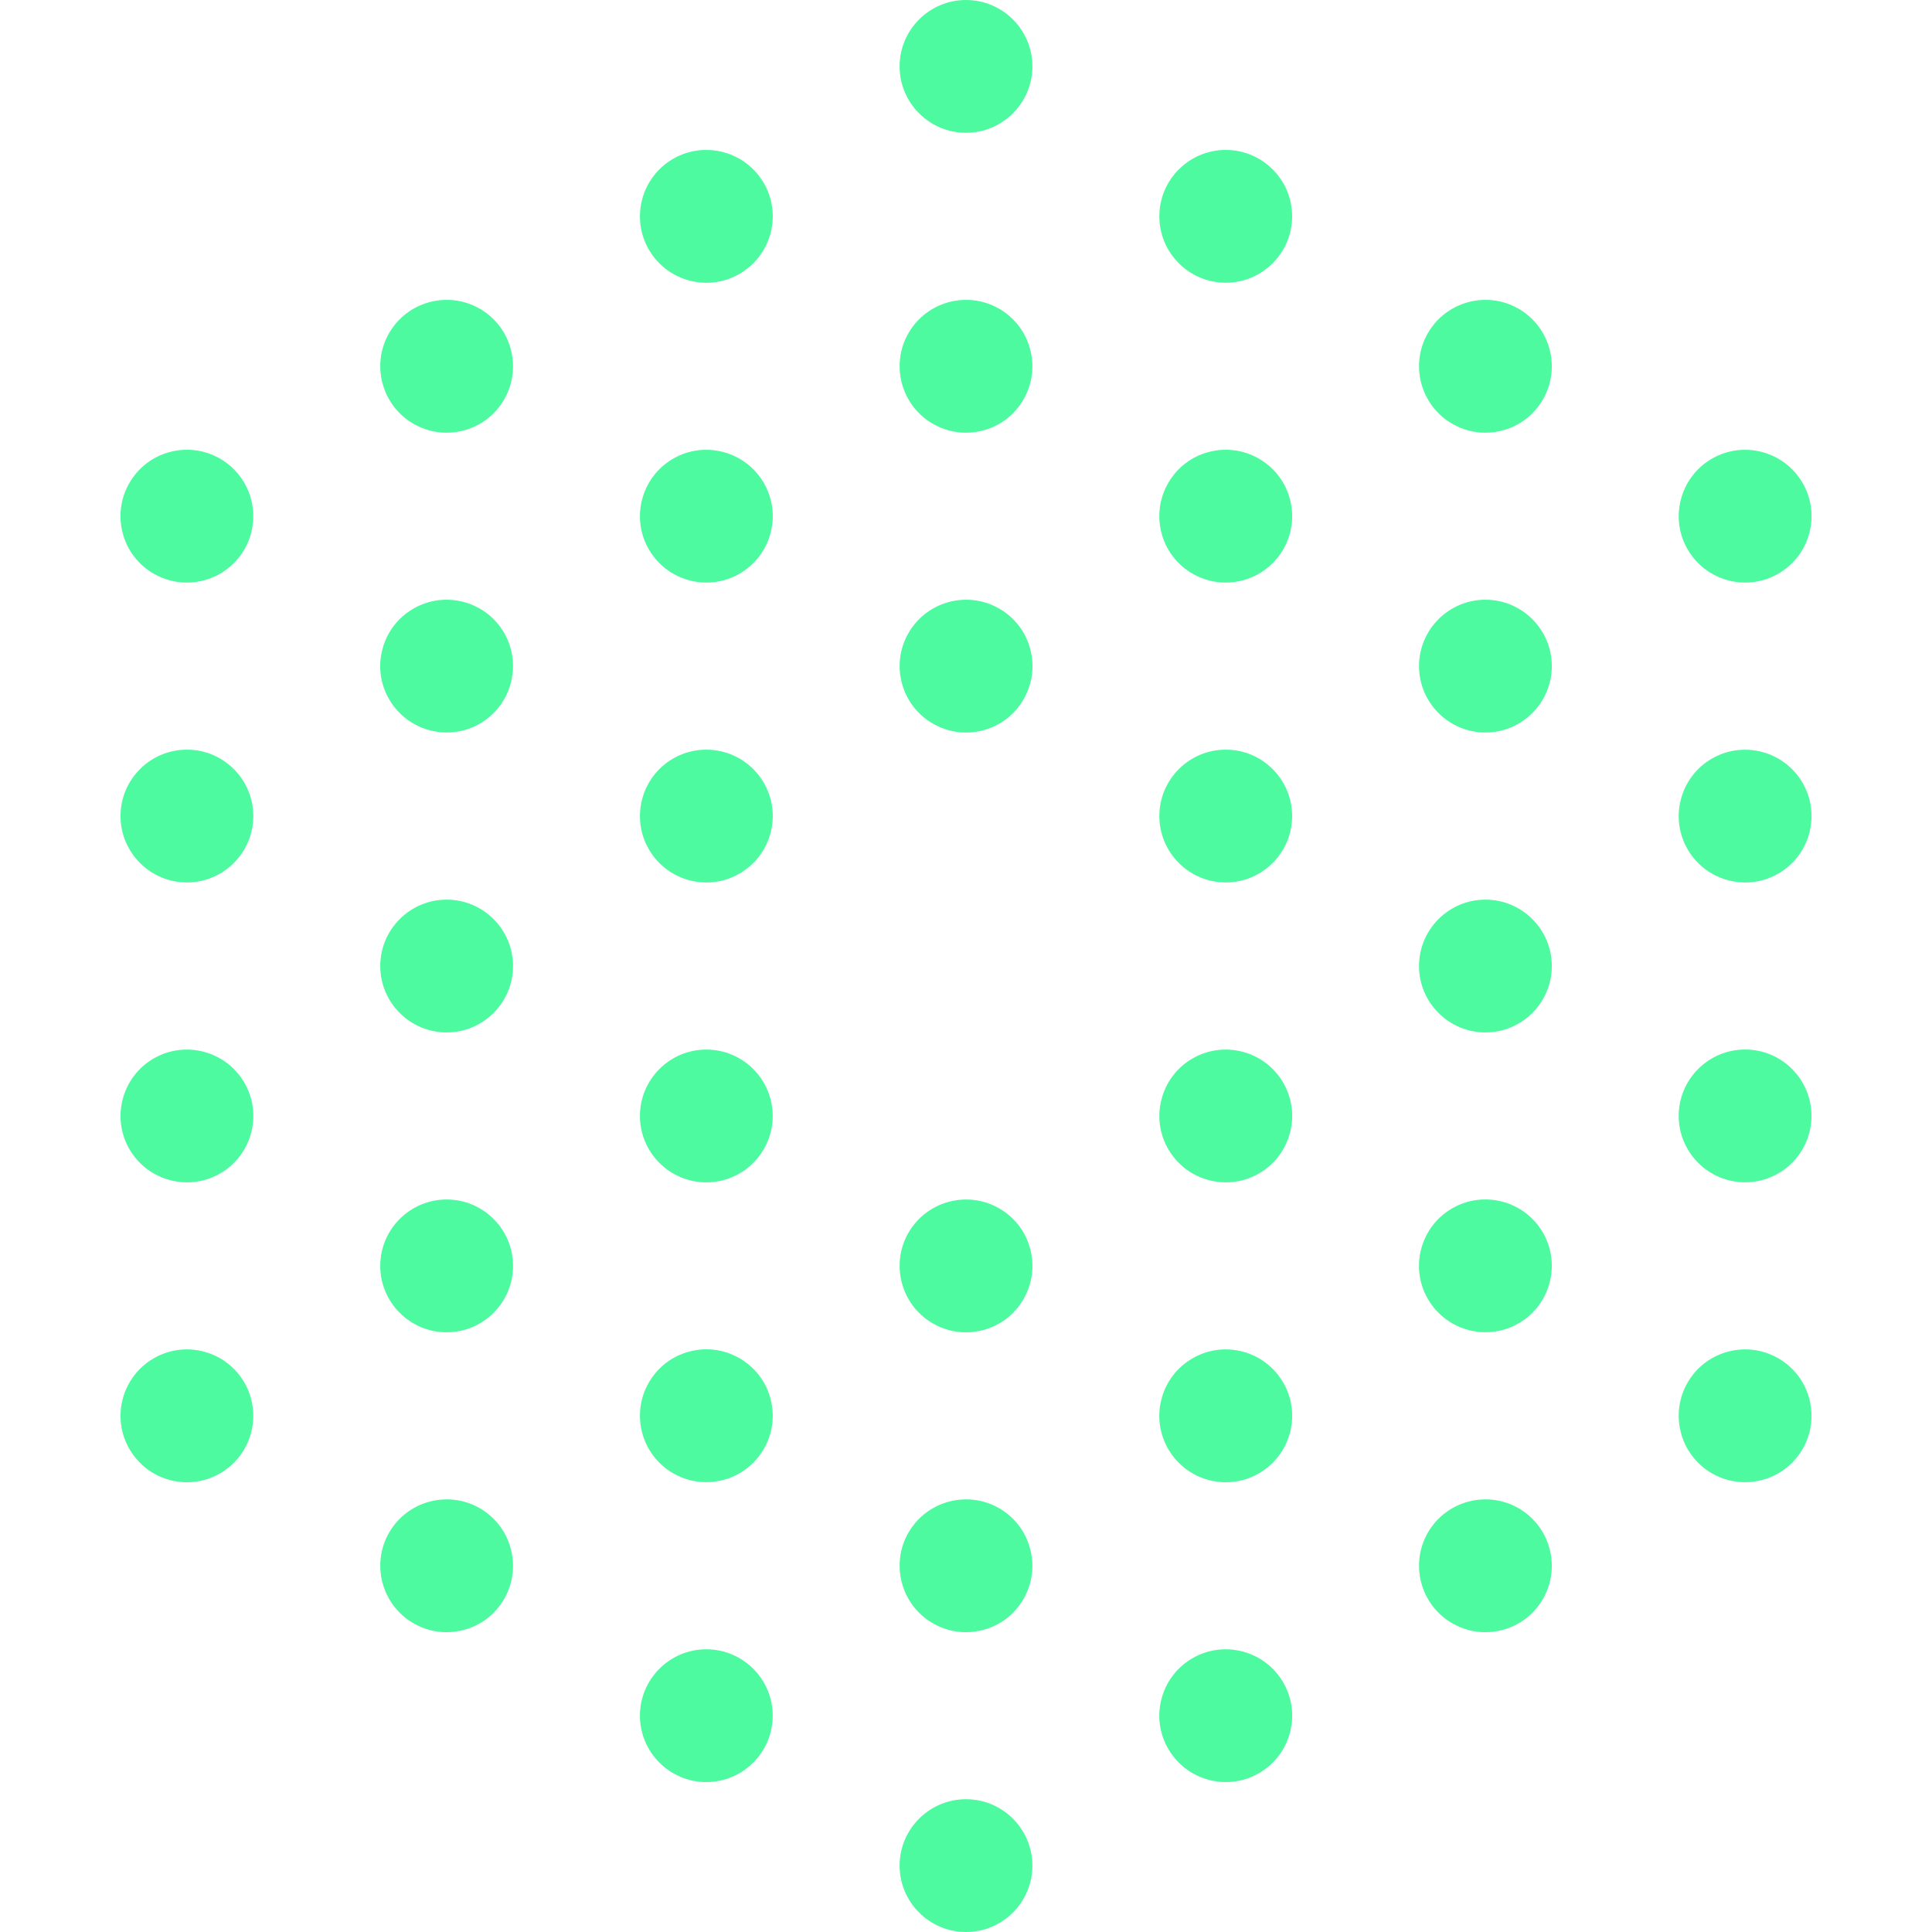
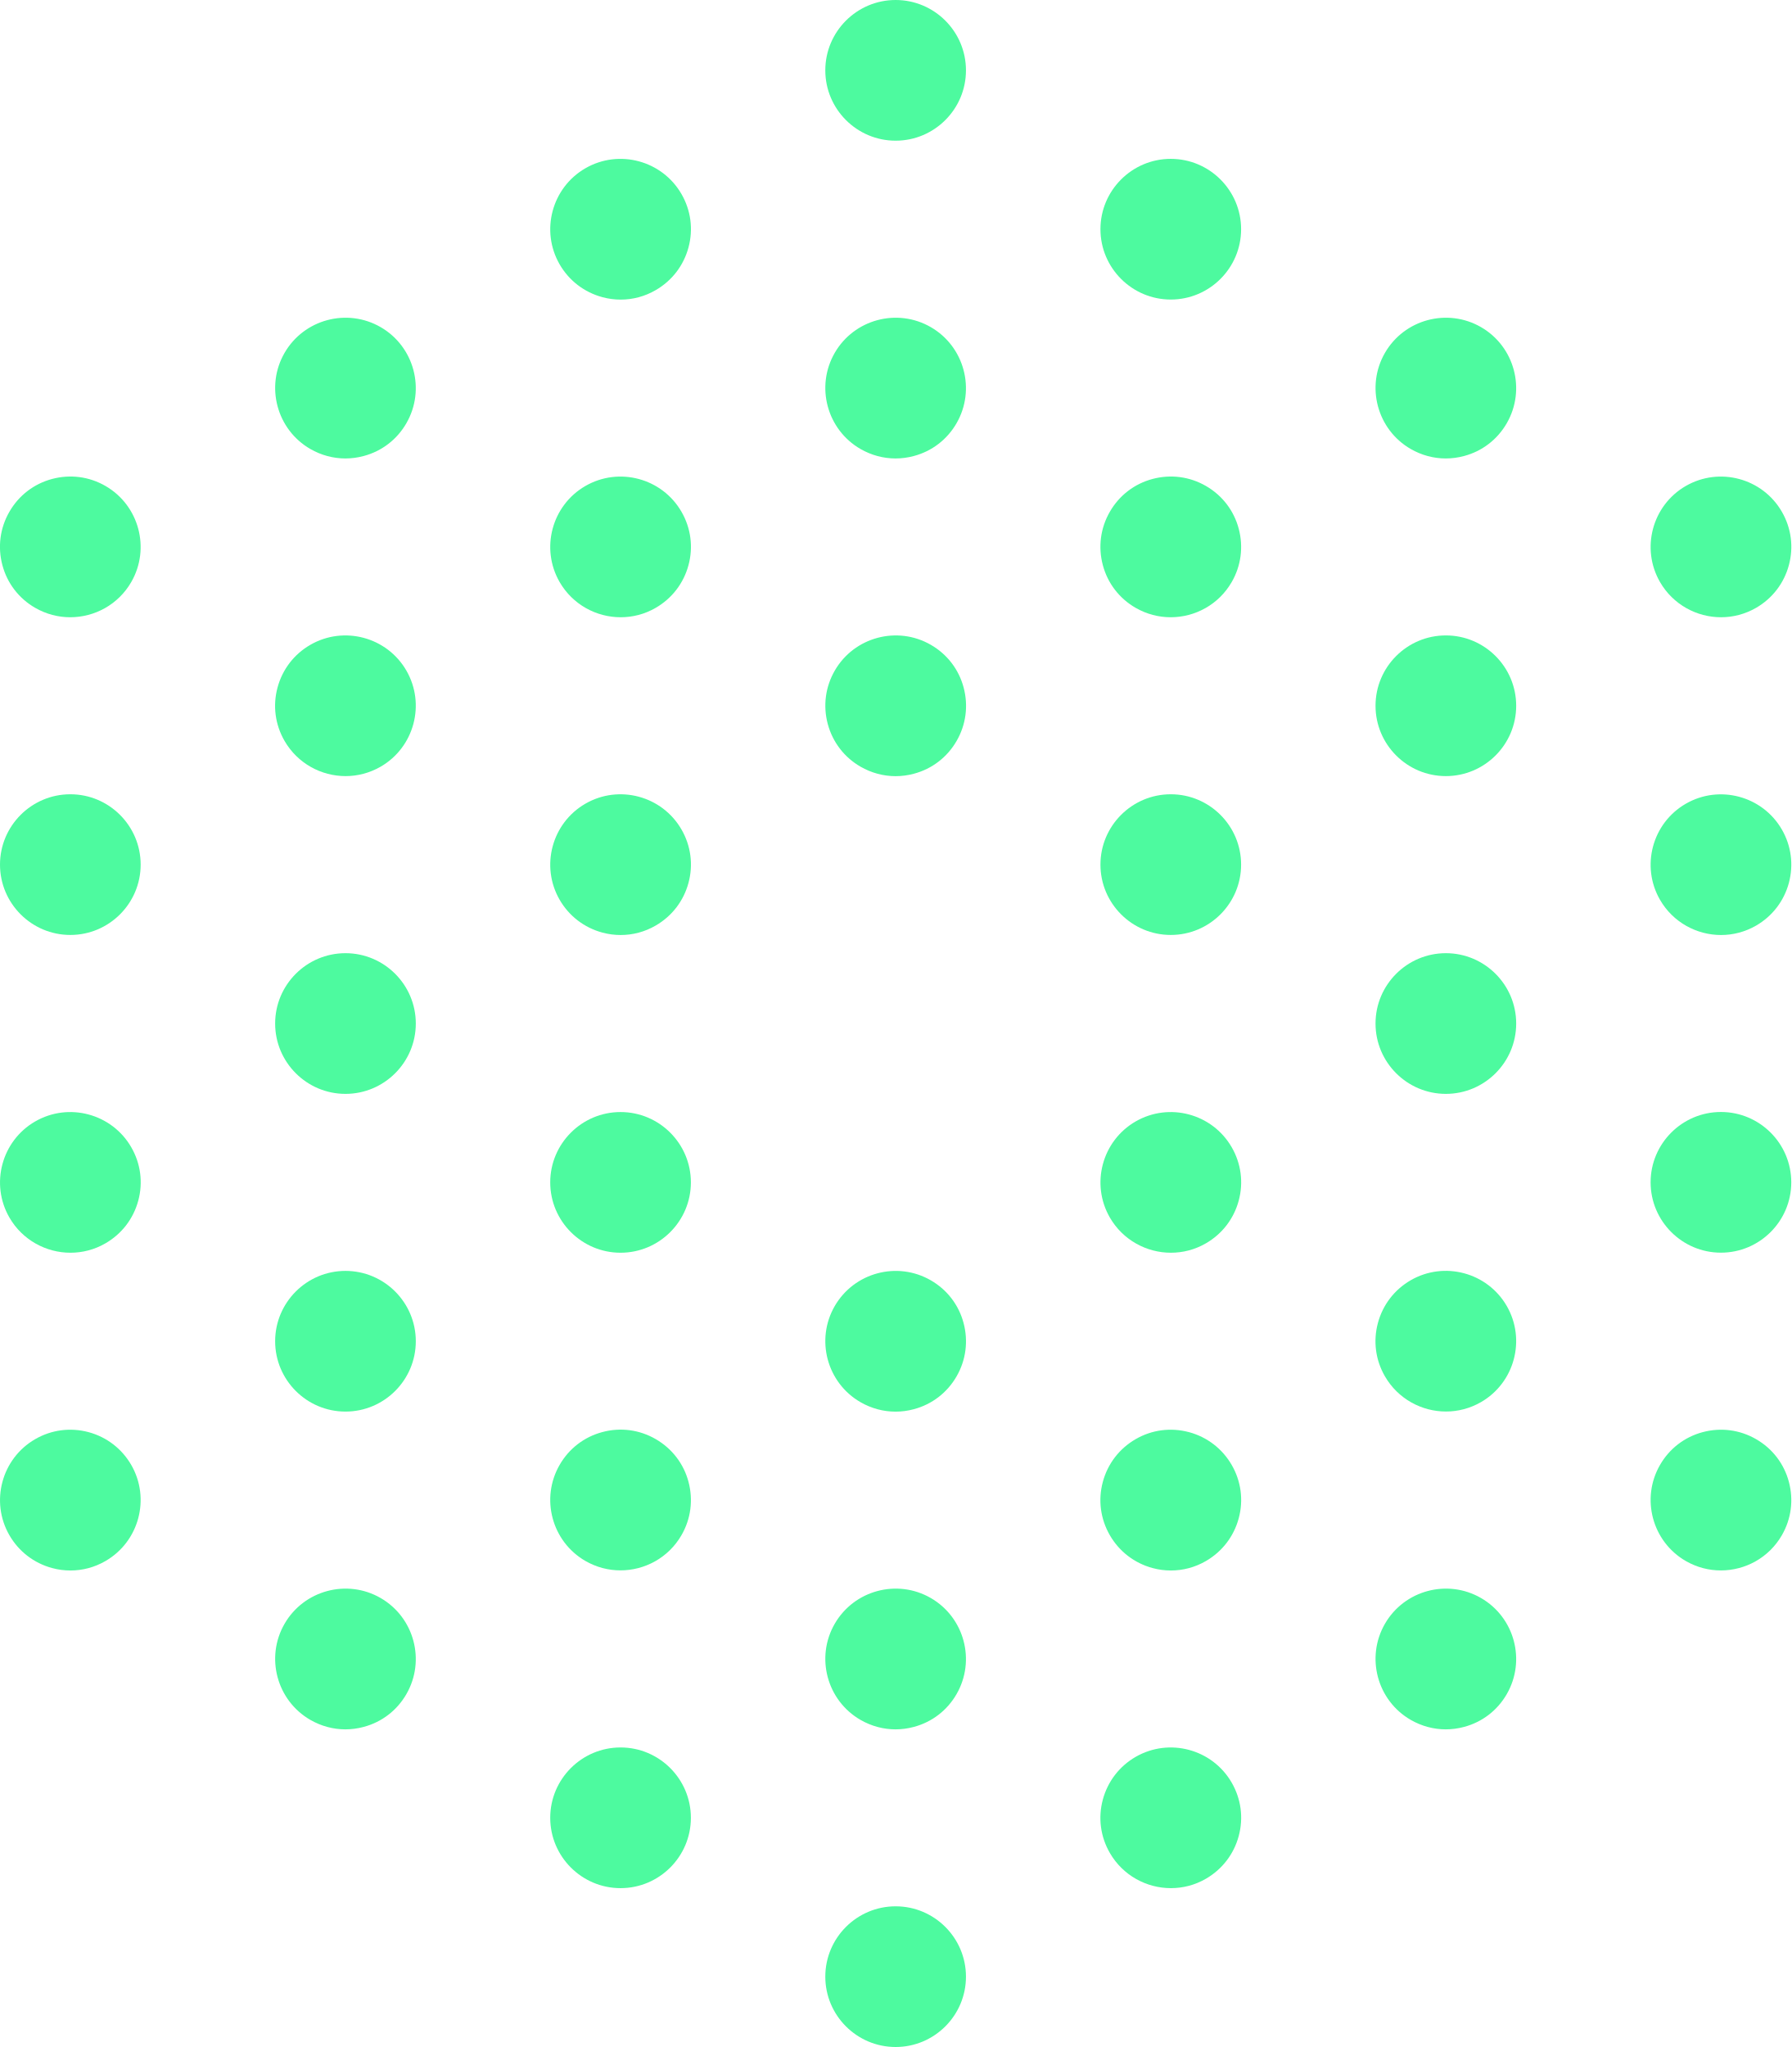
- <svg xmlns="http://www.w3.org/2000/svg" id="Layer_1" width="19" height="19" viewBox="0 0 292.9 334.65">
+ <svg xmlns="http://www.w3.org/2000/svg" id="Layer_1" viewBox="0 0 292.9 334.65">
  <defs>
    <style>
      .cls-1 {
        fill: #4dfa9f;
      }
    </style>
  </defs>
  <path class="cls-1" d="M146.45,0c-6.34,0-11.5,5.16-11.5,11.5s5.16,11.5,11.5,11.5,11.5-5.16,11.5-11.5-5.16-11.5-11.5-11.5Z" />
  <path class="cls-1" d="M191.44,25.97c-6.34,0-11.5,5.16-11.5,11.5s5.16,11.5,11.5,11.5,11.5-5.16,11.5-11.5-5.16-11.5-11.5-11.5Z" />
  <path class="cls-1" d="M98.49,48.58c.99.27,2,.4,3,.4,1.99,0,3.96-.52,5.73-1.55,2.66-1.54,4.56-4.01,5.36-6.98.8-2.97.39-6.07-1.15-8.73-3.17-5.49-10.22-7.38-15.71-4.21-5.49,3.17-7.38,10.22-4.21,15.71,1.54,2.66,4.02,4.56,6.98,5.36Z" />
  <path class="cls-1" d="M230.67,73.4c1.77,1.02,3.74,1.55,5.73,1.55,1,0,2-.13,3-.4,2.97-.79,5.45-2.7,6.98-5.36,3.17-5.49,1.28-12.54-4.21-15.71-5.49-3.17-12.54-1.28-15.71,4.21h0c-3.17,5.49-1.28,12.54,4.21,15.71Z" />
  <path class="cls-1" d="M140.7,73.4c1.77,1.02,3.74,1.55,5.73,1.55,1,0,2-.13,3-.4,2.97-.79,5.45-2.7,6.98-5.36,3.17-5.49,1.28-12.54-4.21-15.71-5.49-3.17-12.54-1.28-15.71,4.21-3.17,5.49-1.28,12.54,4.21,15.71Z" />
  <path class="cls-1" d="M50.74,73.4c1.77,1.02,3.74,1.55,5.73,1.55,1,0,2-.13,3-.4,2.97-.79,5.45-2.7,6.98-5.36,3.17-5.49,1.28-12.54-4.21-15.71-5.49-3.17-12.54-1.28-15.71,4.21-3.17,5.49-1.28,12.54,4.21,15.71Z" />
  <path class="cls-1" d="M281.42,100.91c1.95,0,3.92-.5,5.73-1.54,2.66-1.54,4.56-4.01,5.36-6.98.8-2.97.39-6.07-1.15-8.73-3.17-5.49-10.21-7.38-15.71-4.21-5.49,3.17-7.38,10.22-4.21,15.71,2.13,3.68,6,5.75,9.98,5.75Z" />
  <path class="cls-1" d="M185.69,99.37c1.81,1.04,3.78,1.54,5.73,1.54,3.98,0,7.85-2.06,9.98-5.75,1.54-2.66,1.94-5.76,1.15-8.73-.79-2.97-2.7-5.45-5.36-6.98-2.66-1.54-5.76-1.94-8.73-1.15-2.97.79-5.45,2.7-6.98,5.36-1.54,2.66-1.94,5.76-1.15,8.73.79,2.97,2.7,5.45,5.36,6.98Z" />
  <path class="cls-1" d="M101.49,100.91c1.95,0,3.92-.49,5.73-1.54,2.66-1.54,4.56-4.01,5.36-6.98.8-2.97.39-6.07-1.15-8.73-3.17-5.49-10.22-7.38-15.71-4.21-5.49,3.17-7.38,10.22-4.21,15.71,2.13,3.68,6,5.75,9.98,5.75Z" />
  <path class="cls-1" d="M5.75,99.37c1.81,1.04,3.78,1.54,5.73,1.54,3.98,0,7.85-2.06,9.98-5.75,3.17-5.49,1.28-12.54-4.21-15.71-2.66-1.54-5.76-1.94-8.73-1.15-2.97.79-5.45,2.7-6.98,5.36-1.54,2.66-1.94,5.76-1.15,8.73.79,2.97,2.7,5.45,5.36,6.98Z" />
  <path class="cls-1" d="M236.42,103.88c-6.34,0-11.5,5.16-11.5,11.5s5.16,11.5,11.5,11.5,11.5-5.16,11.5-11.5-5.16-11.5-11.5-11.5Z" />
  <path class="cls-1" d="M135.35,118.36c.8,2.97,2.7,5.45,5.36,6.98,1.77,1.02,3.74,1.55,5.73,1.55,1,0,2-.13,3-.4,2.97-.79,5.45-2.7,6.98-5.36,1.54-2.66,1.94-5.76,1.15-8.73-.79-2.97-2.7-5.45-5.36-6.98-5.49-3.17-12.54-1.28-15.71,4.21-1.54,2.66-1.94,5.76-1.15,8.73Z" />
  <path class="cls-1" d="M56.51,126.88c1.95,0,3.92-.5,5.73-1.54,5.49-3.17,7.38-10.22,4.21-15.71h0c-3.17-5.49-10.22-7.38-15.71-4.21-2.66,1.54-4.56,4.01-5.36,6.98-.8,2.97-.39,6.07,1.15,8.73,2.13,3.68,6,5.75,9.98,5.75Z" />
  <path class="cls-1" d="M275.65,131.4c-5.49,3.17-7.38,10.22-4.21,15.71,2.13,3.68,6,5.75,9.98,5.75,1.95,0,3.92-.5,5.73-1.54,2.66-1.54,4.56-4.02,5.36-6.98.79-2.97.39-6.07-1.15-8.73-3.17-5.49-10.22-7.38-15.71-4.21Z" />
  <path class="cls-1" d="M191.44,129.85c-6.34,0-11.5,5.16-11.5,11.5s5.16,11.5,11.5,11.5,11.5-5.16,11.5-11.5-5.16-11.5-11.5-11.5Z" />
  <path class="cls-1" d="M111.43,135.6c-3.17-5.49-10.22-7.38-15.71-4.21-5.49,3.17-7.38,10.22-4.21,15.71,1.54,2.66,4.02,4.56,6.98,5.36.99.27,2,.4,3,.4,1.99,0,3.96-.52,5.73-1.55,2.66-1.54,4.56-4.01,5.36-6.98.8-2.97.39-6.07-1.15-8.73h0Z" />
  <path class="cls-1" d="M11.5,129.85C5.16,129.85,0,135.01,0,141.35s5.16,11.5,11.5,11.5,11.5-5.16,11.5-11.5-5.16-11.5-11.5-11.5Z" />
  <path class="cls-1" d="M236.42,155.83c-6.34,0-11.5,5.16-11.5,11.5s5.16,11.5,11.5,11.5,11.5-5.16,11.5-11.5-5.16-11.5-11.5-11.5Z" />
  <path class="cls-1" d="M56.49,155.83c-6.34,0-11.5,5.16-11.5,11.5s5.16,11.5,11.5,11.5,11.5-5.16,11.5-11.5-5.16-11.5-11.5-11.5Z" />
  <path class="cls-1" d="M281.4,204.79c6.34,0,11.5-5.16,11.5-11.5s-5.16-11.5-11.5-11.5-11.5,5.16-11.5,11.5,5.16,11.5,11.5,11.5Z" />
  <path class="cls-1" d="M181.48,199.05c2.13,3.68,6,5.75,9.98,5.75,1.95,0,3.92-.49,5.73-1.54,2.66-1.54,4.56-4.01,5.36-6.98.8-2.97.39-6.07-1.15-8.73-3.17-5.49-10.21-7.38-15.71-4.21-5.49,3.17-7.38,10.22-4.21,15.71h0Z" />
  <path class="cls-1" d="M101.47,181.8c-6.34,0-11.5,5.16-11.5,11.5s5.16,11.5,11.5,11.5,11.5-5.16,11.5-11.5-5.16-11.5-11.5-11.5Z" />
  <path class="cls-1" d="M5.75,183.34c-5.49,3.17-7.38,10.22-4.21,15.71h0c2.13,3.68,6,5.75,9.98,5.75,1.95,0,3.92-.49,5.73-1.54,2.66-1.54,4.56-4.01,5.36-6.98.8-2.97.39-6.07-1.15-8.73-3.17-5.49-10.22-7.38-15.71-4.21Z" />
  <path class="cls-1" d="M236.44,230.76c1.95,0,3.92-.5,5.73-1.54,5.49-3.17,7.38-10.22,4.21-15.71-3.17-5.49-10.22-7.38-15.71-4.21-2.66,1.54-4.56,4.01-5.36,6.98-.8,2.97-.39,6.07,1.15,8.73,2.13,3.68,6,5.75,9.98,5.75Z" />
  <path class="cls-1" d="M157.56,216.29c-.79-2.97-2.7-5.45-5.36-6.98-5.49-3.17-12.53-1.28-15.71,4.21h0c-3.17,5.49-1.28,12.54,4.21,15.71,1.77,1.02,3.74,1.55,5.73,1.55,1,0,2-.13,3-.4,2.97-.79,5.45-2.7,6.98-5.36,1.54-2.66,1.94-5.76,1.15-8.73Z" />
  <path class="cls-1" d="M56.49,207.77c-6.34,0-11.5,5.16-11.5,11.5s5.16,11.5,11.5,11.5,11.5-5.16,11.5-11.5-5.16-11.5-11.5-11.5Z" />
  <path class="cls-1" d="M287.15,235.28c-2.66-1.54-5.76-1.94-8.73-1.15s-5.45,2.7-6.98,5.36c-3.17,5.49-1.28,12.54,4.21,15.71,1.81,1.04,3.78,1.54,5.73,1.54,3.98,0,7.85-2.06,9.98-5.75,1.54-2.66,1.94-5.76,1.15-8.73-.79-2.97-2.7-5.45-5.36-6.98Z" />
  <path class="cls-1" d="M194.41,234.13c-2.97-.79-6.07-.39-8.72,1.15-2.66,1.54-4.56,4.01-5.36,6.98-.8,2.97-.39,6.06,1.15,8.73,1.54,2.66,4.02,4.56,6.98,5.36.99.27,2,.4,3,.4,1.99,0,3.96-.52,5.73-1.55,2.66-1.54,4.56-4.02,5.36-6.98.8-2.97.39-6.07-1.15-8.73-1.54-2.66-4.02-4.56-6.98-5.36Z" />
  <path class="cls-1" d="M101.45,256.73c3.98,0,7.85-2.06,9.98-5.75,1.54-2.66,1.94-5.76,1.15-8.73-.79-2.97-2.7-5.44-5.36-6.98-2.66-1.54-5.76-1.95-8.73-1.15-2.97.79-5.45,2.7-6.98,5.36-3.17,5.49-1.28,12.54,4.21,15.71,1.81,1.04,3.78,1.54,5.73,1.54Z" />
  <path class="cls-1" d="M14.48,234.13c-2.97-.79-6.07-.39-8.73,1.15-5.49,3.17-7.38,10.22-4.21,15.71,1.54,2.66,4.02,4.56,6.98,5.36.99.27,2,.4,3,.4,1.99,0,3.96-.52,5.73-1.55,5.49-3.17,7.38-10.22,4.21-15.71-1.54-2.66-4.02-4.56-6.98-5.36Z" />
  <path class="cls-1" d="M242.17,261.25c-5.49-3.17-12.54-1.28-15.71,4.21-3.17,5.49-1.28,12.54,4.21,15.71,1.77,1.02,3.74,1.55,5.73,1.55,1,0,2-.13,3-.4,2.97-.79,5.45-2.7,6.98-5.36,3.17-5.49,1.28-12.54-4.21-15.71Z" />
  <path class="cls-1" d="M152.2,261.25c-5.49-3.17-12.54-1.28-15.71,4.21h0c-3.17,5.49-1.28,12.54,4.21,15.71,1.77,1.02,3.74,1.55,5.73,1.55,1,0,2-.13,3-.4,2.97-.79,5.45-2.7,6.98-5.36,3.17-5.49,1.28-12.54-4.21-15.71Z" />
  <path class="cls-1" d="M62.24,261.25c-5.49-3.17-12.54-1.28-15.71,4.21-3.17,5.49-1.28,12.54,4.21,15.71,1.77,1.02,3.74,1.55,5.73,1.55,1,0,2-.13,3-.4,2.97-.79,5.45-2.7,6.98-5.36,3.17-5.49,1.28-12.54-4.21-15.71Z" />
  <path class="cls-1" d="M185.69,287.22c-2.66,1.54-4.56,4.02-5.36,6.98-.8,2.97-.39,6.07,1.15,8.73,2.13,3.68,6,5.75,9.98,5.75,1.95,0,3.92-.49,5.73-1.54,2.66-1.54,4.56-4.01,5.36-6.98.8-2.97.39-6.07-1.15-8.73-3.17-5.49-10.21-7.38-15.71-4.21Z" />
  <path class="cls-1" d="M101.47,285.68c-6.34,0-11.5,5.16-11.5,11.5s5.16,11.5,11.5,11.5,11.5-5.16,11.5-11.5-5.16-11.5-11.5-11.5Z" />
  <path class="cls-1" d="M146.45,311.65c-6.34,0-11.5,5.16-11.5,11.5s5.16,11.5,11.5,11.5,11.5-5.16,11.5-11.5-5.16-11.5-11.5-11.5Z" />
</svg>
